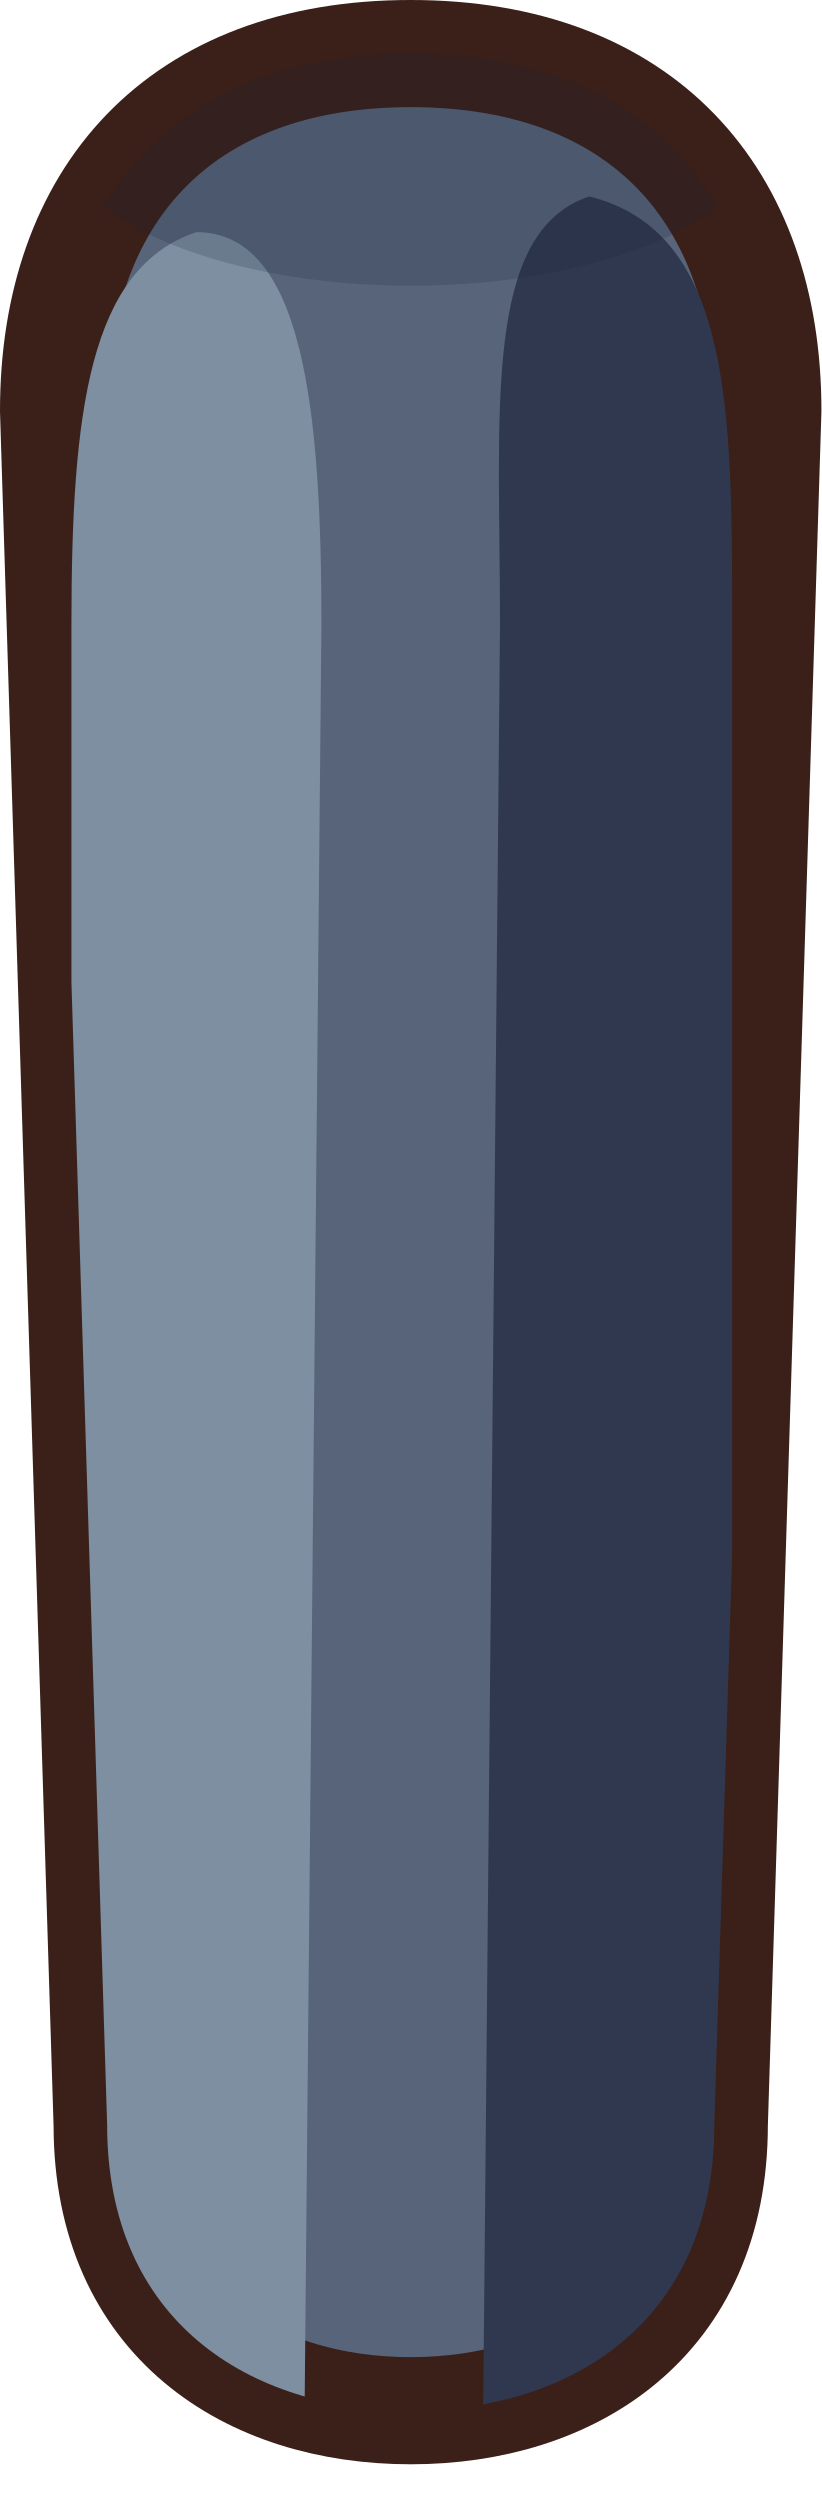
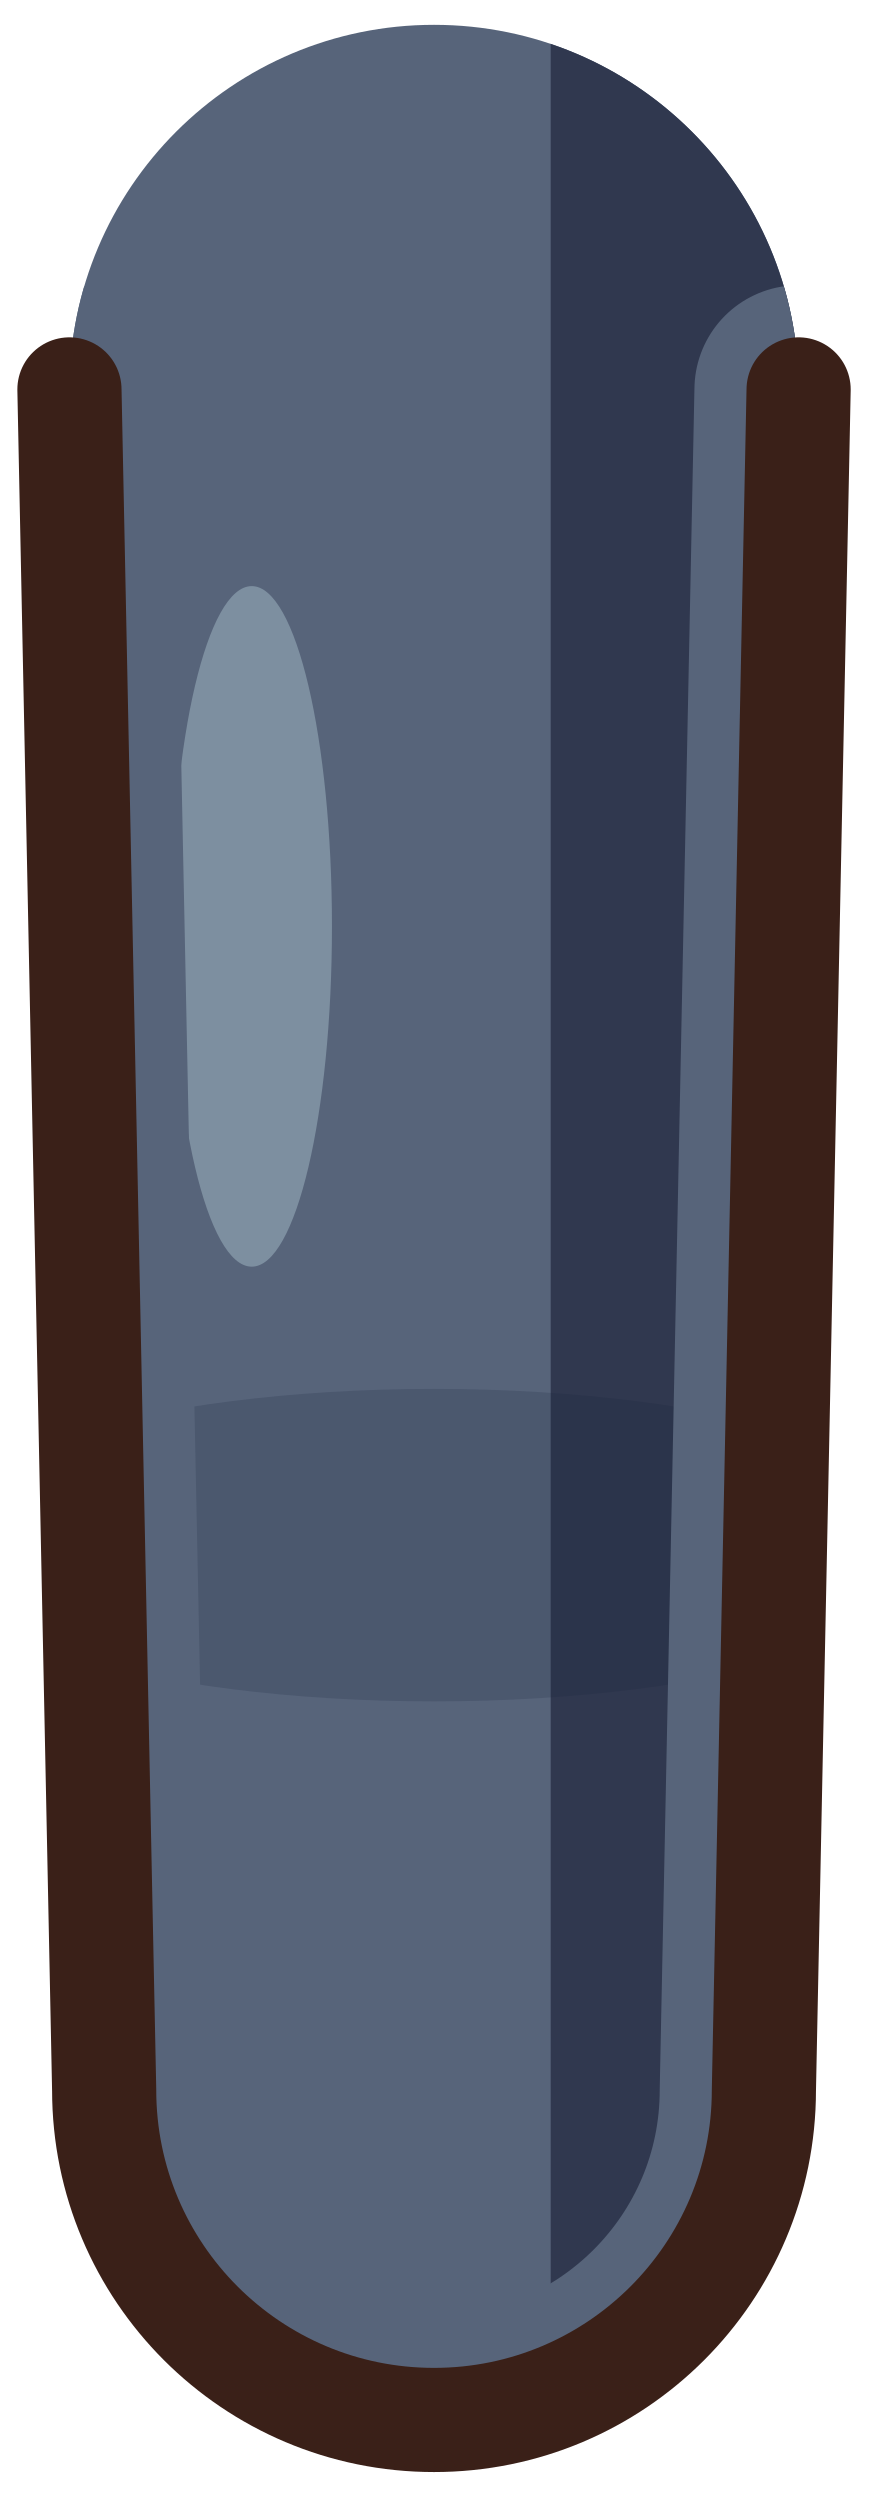
- <svg xmlns="http://www.w3.org/2000/svg" width="46" height="140" viewBox="109 247 46 140" shape-rendering="geometricPrecision">
-   <path d="M 132,250 C 145,250 152,258 152,270 L 149,366 C 149,377 141,382 132,382 C 123,382 115,377 115,366 L 112,270 C 112,258 119,250 132,250 Z" fill="#57647a" stroke="#3a2018" stroke-width="6" stroke-linecap="round" stroke-linejoin="round" />
+ <svg xmlns="http://www.w3.org/2000/svg" width="50" height="144" viewBox="107 242 50 144" shape-rendering="geometricPrecision">
+   <path d="M 111,264.43 A 21 21 0 1 1 153,264.43 L 151,362.39 A 19 19 0 0 1 113,362.39 Z" fill="#57647a" />
  <defs>
-     <clipPath id="lu-parka">
-       <path d="M 132,250 C 145,250 152,258 152,270 L 149,366 C 149,377 141,382 132,382 C 123,382 115,377 115,366 L 112,270 C 112,258 119,250 132,250 Z" />
+     <clipPath id="lu">
+       <path d="M 111,264.43 A 21 21 0 1 1 153,264.43 L 151,362.39 A 19 19 0 0 1 113,362.39 Z" />
    </clipPath>
  </defs>
-   <g clip-path="url(#lu-parka)">
-     <path d="M 142,258 C 150,260 150,270 150,282 L 150,388 L 136,388 L 137,282 C 137,270 136,260 142,258 Z" fill="#30384f" />
-     <path d="M 120,260 C 126,260 127,270 127,282 L 126,388 L 113,388 L 113,282 C 113,270 114,262 120,260 Z" fill="#7d8fa0" />
-     <ellipse cx="132" cy="254" rx="20" ry="9" fill="#16203a" opacity="0.18" />
+   <g clip-path="url(#lu)">
+     <path d="M 138.72,234 L 176,234 L 176,392 L 138.72,392 Z" fill="#30384f" />
+     <ellipse cx="121.5" cy="295.36" rx="4.62" ry="19.6" fill="#7d8fa0" />
+     <ellipse cx="132" cy="331" rx="30" ry="9" fill="#16203a" opacity="0.18" />
+     <path d="M 153,264.43 L 151,362.39 A 19 19 0 0 1 113,362.39 L 111,264.43" fill="none" stroke="#57647a" stroke-width="12" stroke-linecap="round" stroke-linejoin="round" />
  </g>
+   <path d="M 153,264.43 L 151,362.39 A 19 19 0 0 1 113,362.39 L 111,264.43" fill="none" stroke="#3a2018" stroke-width="6" stroke-linecap="round" stroke-linejoin="round" />
</svg>
